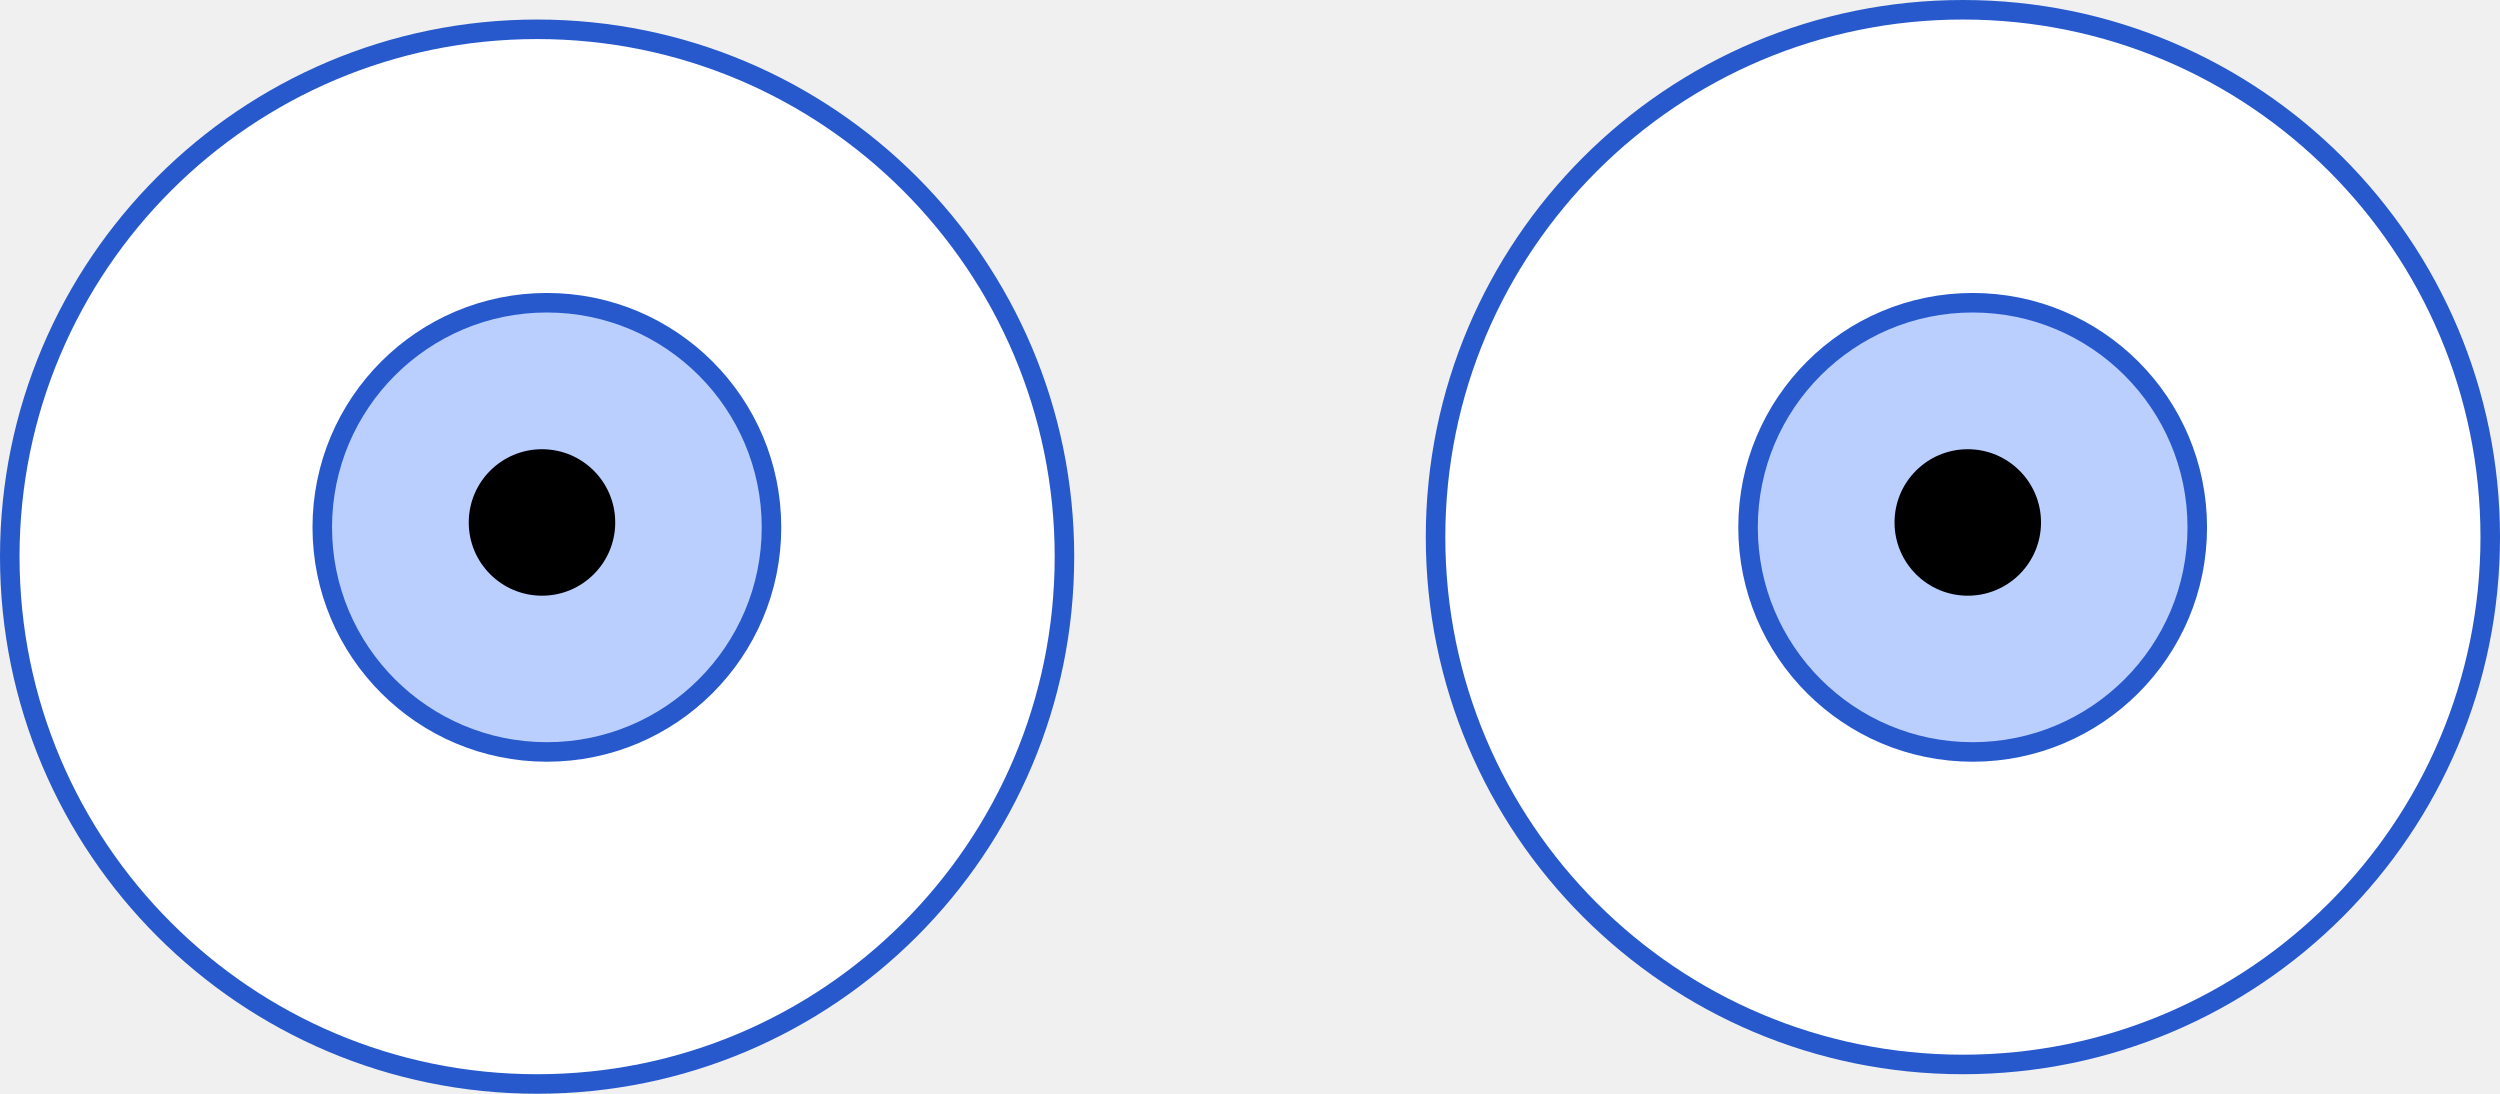
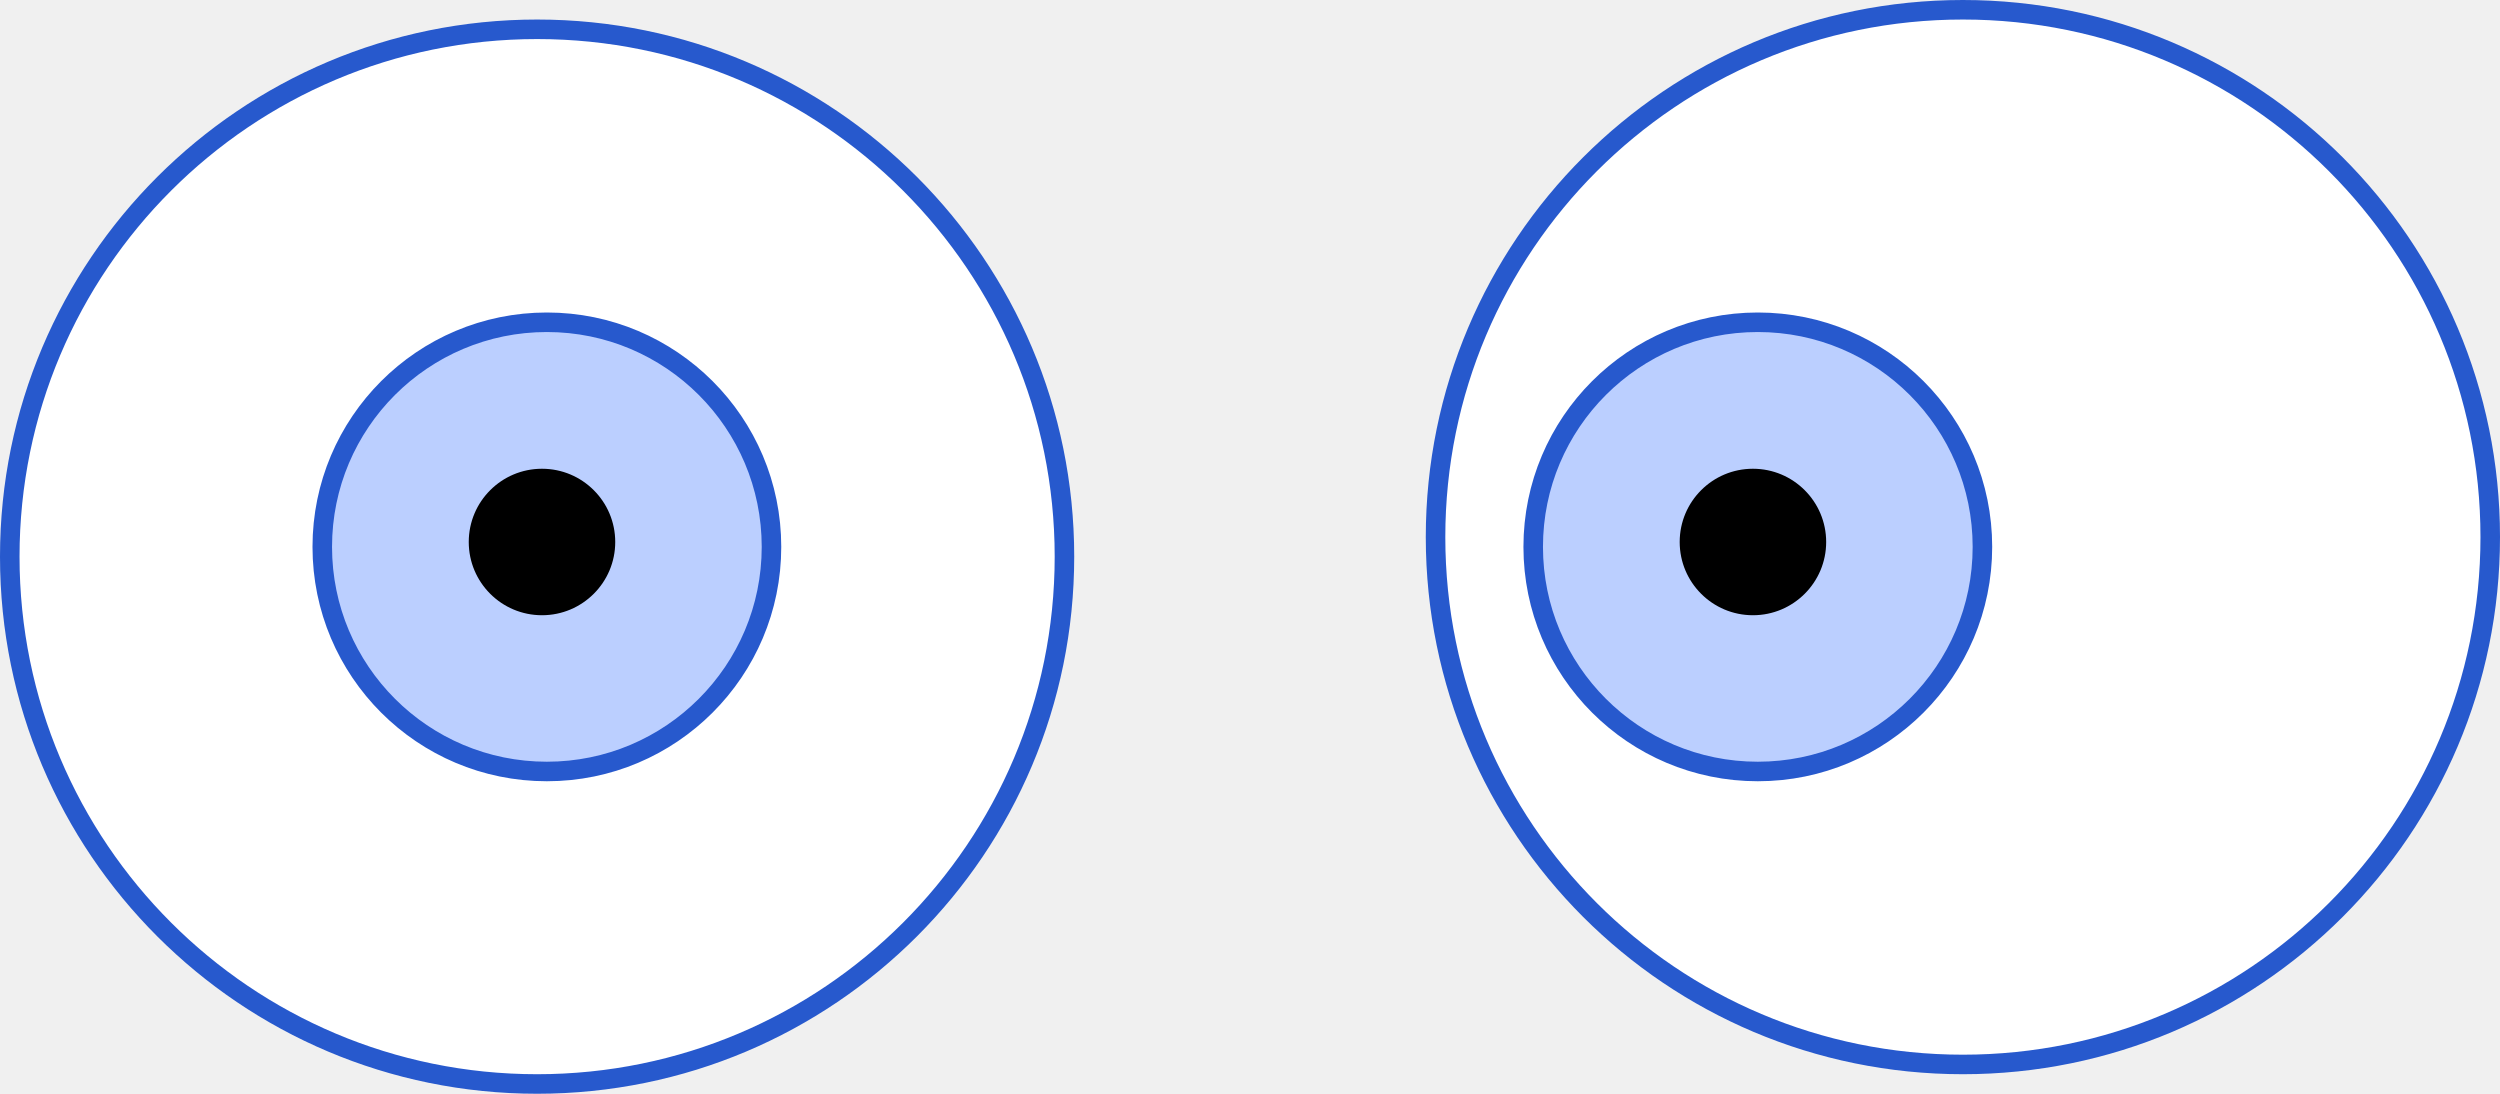
<svg xmlns="http://www.w3.org/2000/svg" width="128" height="56" viewBox="0 0 128 56" fill="none">
  <circle cx="27.5" cy="28.5" r="27" fill="white" stroke="#2759CD" />
-   <circle cx="28" cy="27" r="11.5" fill="#BBCFFF" stroke="#2759CD" />
-   <circle cx="27.75" cy="26.75" r="3.75" fill="black" />
+   <circle cx="28" cy="28" r="11.5" fill="#BBCFFF" stroke="#2759CD" />
+   <circle cx="27.75" cy="27.75" r="3.75" fill="black" />
  <circle cx="100.5" cy="27.5" r="27" fill="white" stroke="#2759CD" />
-   <circle cx="101" cy="27" r="11.5" fill="#BBCFFF" stroke="#2759CD" />
-   <circle cx="100.75" cy="26.75" r="3.75" fill="black" />
+   <circle cx="90" cy="28" r="11.5" fill="#BBCFFF" stroke="#2759CD" />
+   <circle cx="89.75" cy="27.75" r="3.75" fill="black" />
</svg>
